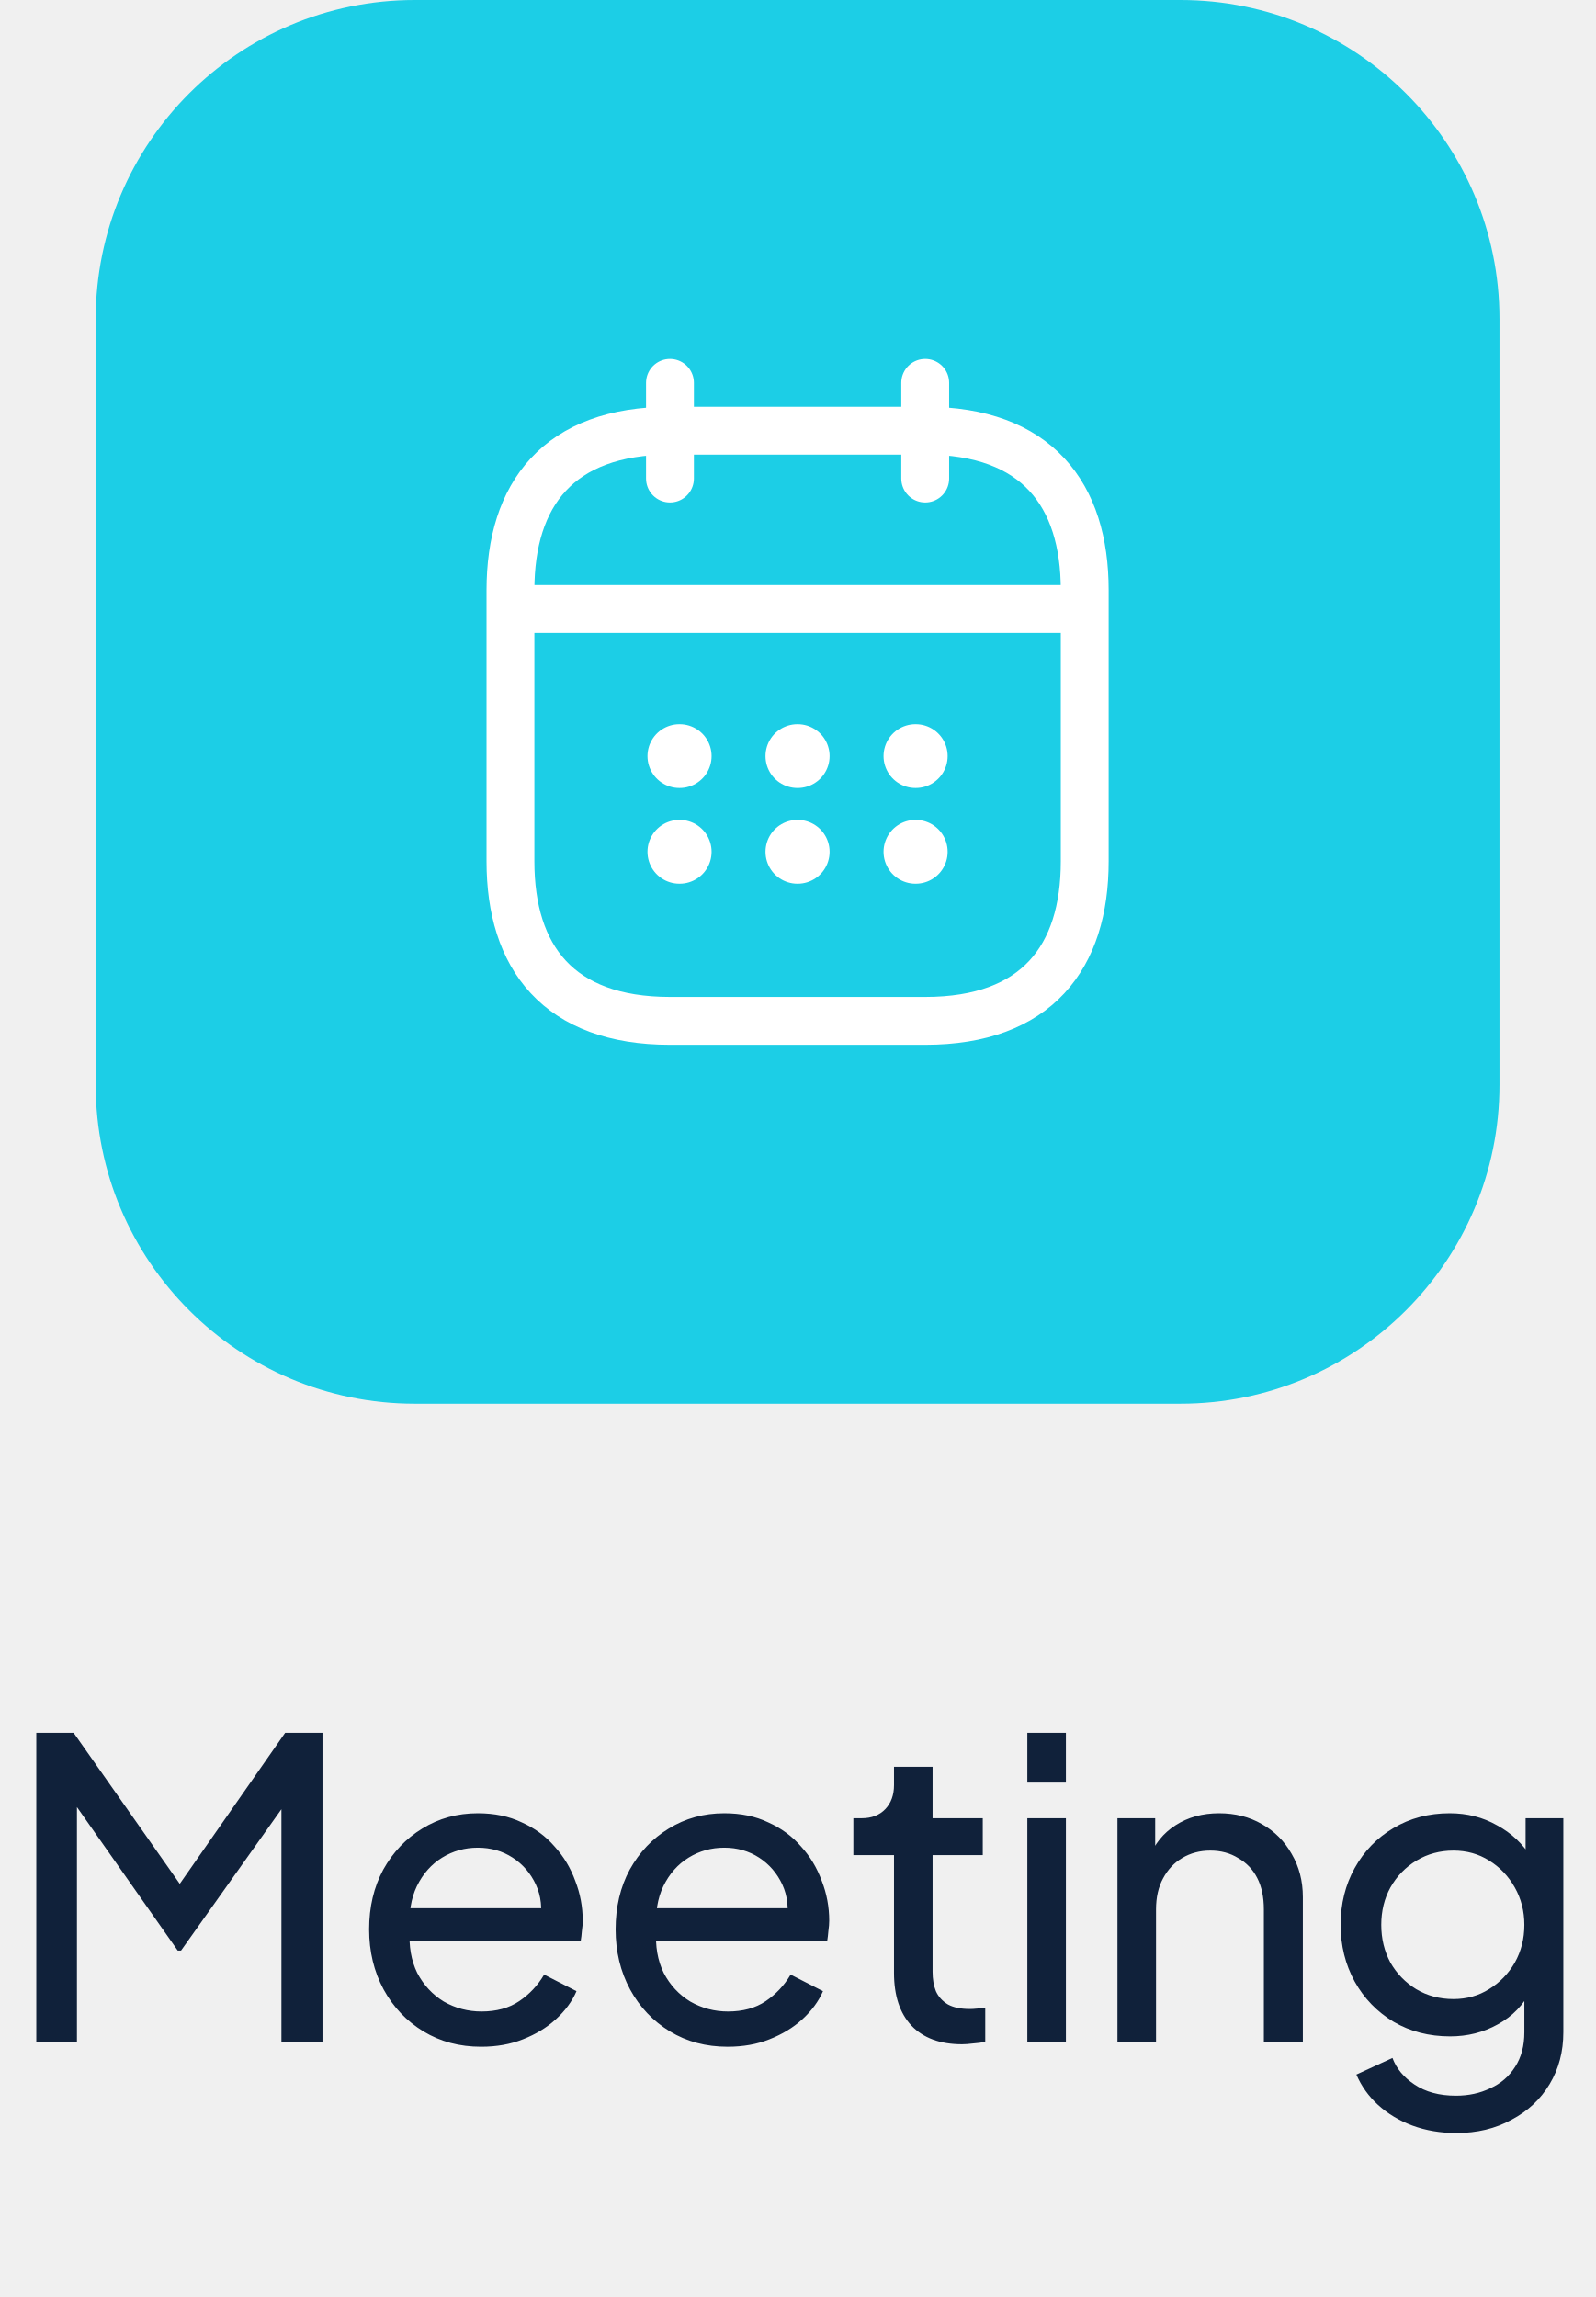
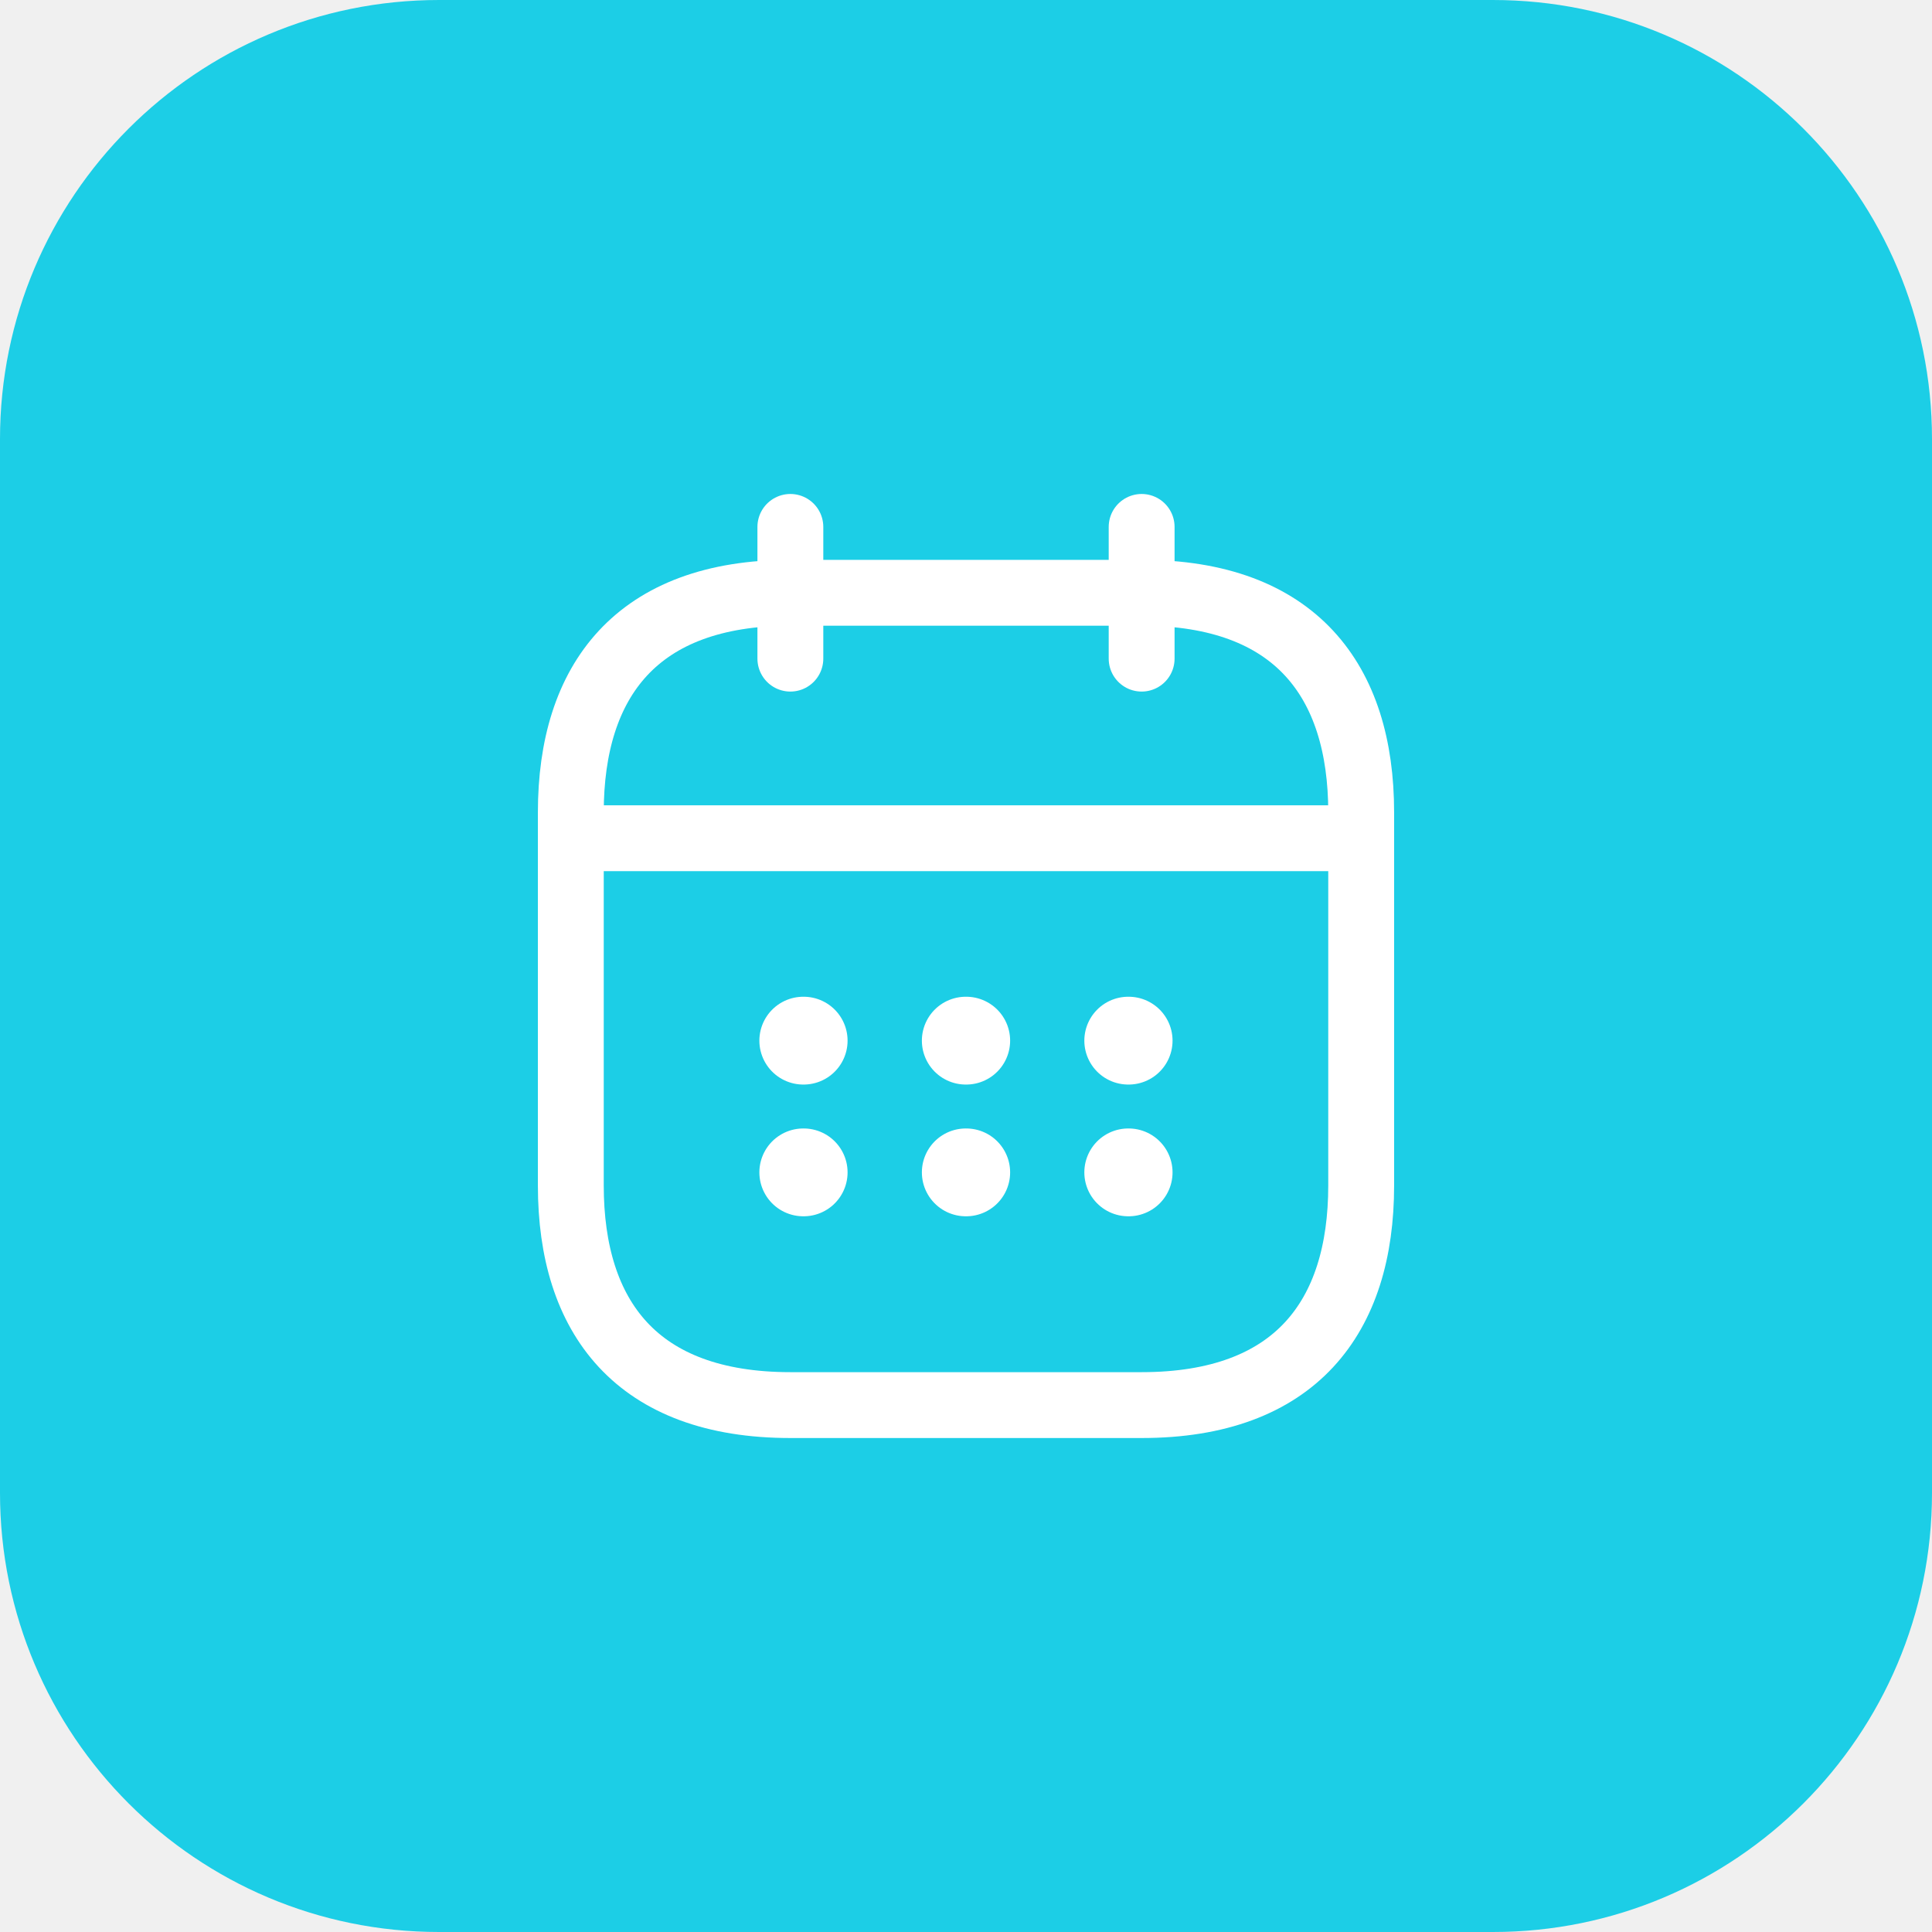
- <svg xmlns="http://www.w3.org/2000/svg" width="50" height="72" viewBox="0 0 50 72" fill="none">
-   <rect x="3" width="44" height="44" rx="10" fill="#1CCEE6" />
-   <path d="M21 12V15" stroke="white" stroke-width="1.5" stroke-miterlimit="10" stroke-linecap="round" stroke-linejoin="round" />
-   <path d="M29 12V15" stroke="white" stroke-width="1.5" stroke-miterlimit="10" stroke-linecap="round" stroke-linejoin="round" />
-   <path d="M16.5 19.09H33.5" stroke="white" stroke-width="1.5" stroke-miterlimit="10" stroke-linecap="round" stroke-linejoin="round" />
-   <path d="M34 18.5V27C34 30 32.5 32 29 32H21C17.5 32 16 30 16 27V18.5C16 15.5 17.5 13.5 21 13.5H29C32.5 13.5 34 15.5 34 18.5Z" stroke="white" stroke-width="1.5" stroke-miterlimit="10" stroke-linecap="round" stroke-linejoin="round" />
-   <path d="M28.694 23.7H28.703" stroke="white" stroke-width="2" stroke-linecap="round" stroke-linejoin="round" />
-   <path d="M28.694 26.7H28.703" stroke="white" stroke-width="2" stroke-linecap="round" stroke-linejoin="round" />
-   <path d="M24.994 23.7H25.003" stroke="white" stroke-width="2" stroke-linecap="round" stroke-linejoin="round" />
-   <path d="M24.994 26.7H25.003" stroke="white" stroke-width="2" stroke-linecap="round" stroke-linejoin="round" />
-   <path d="M21.295 23.7H21.304" stroke="white" stroke-width="2" stroke-linecap="round" stroke-linejoin="round" />
-   <path d="M21.295 26.7H21.304" stroke="white" stroke-width="2" stroke-linecap="round" stroke-linejoin="round" />
-   <path d="M1.138 64V54.315H2.308L5.935 59.476H5.337L8.938 54.315H10.108V64H8.821V55.927L9.276 56.07L5.675 61.14H5.571L2.009 56.07L2.412 55.927V64H1.138ZM15.08 64.156C14.404 64.156 13.802 63.996 13.273 63.675C12.745 63.354 12.329 62.917 12.025 62.362C11.722 61.799 11.57 61.17 11.57 60.477C11.57 59.775 11.718 59.151 12.012 58.605C12.316 58.059 12.723 57.63 13.234 57.318C13.754 56.997 14.335 56.837 14.976 56.837C15.496 56.837 15.956 56.932 16.354 57.123C16.762 57.305 17.104 57.556 17.381 57.877C17.667 58.189 17.884 58.549 18.031 58.956C18.187 59.355 18.265 59.771 18.265 60.204C18.265 60.299 18.257 60.408 18.239 60.529C18.231 60.642 18.218 60.75 18.2 60.854H12.454V59.814H17.498L16.926 60.282C17.004 59.831 16.961 59.428 16.796 59.073C16.632 58.718 16.389 58.436 16.068 58.228C15.748 58.02 15.384 57.916 14.976 57.916C14.569 57.916 14.196 58.02 13.858 58.228C13.52 58.436 13.256 58.735 13.065 59.125C12.883 59.506 12.81 59.961 12.844 60.49C12.81 61.001 12.888 61.452 13.078 61.842C13.278 62.223 13.555 62.522 13.91 62.739C14.274 62.947 14.669 63.051 15.093 63.051C15.561 63.051 15.956 62.943 16.276 62.726C16.597 62.509 16.857 62.232 17.056 61.894L18.07 62.414C17.932 62.735 17.715 63.029 17.42 63.298C17.134 63.558 16.792 63.766 16.393 63.922C16.003 64.078 15.566 64.156 15.08 64.156ZM22.806 64.156C22.13 64.156 21.527 63.996 20.999 63.675C20.47 63.354 20.054 62.917 19.751 62.362C19.447 61.799 19.296 61.17 19.296 60.477C19.296 59.775 19.443 59.151 19.738 58.605C20.041 58.059 20.448 57.63 20.96 57.318C21.48 56.997 22.06 56.837 22.702 56.837C23.222 56.837 23.681 56.932 24.08 57.123C24.487 57.305 24.829 57.556 25.107 57.877C25.393 58.189 25.609 58.549 25.757 58.956C25.913 59.355 25.991 59.771 25.991 60.204C25.991 60.299 25.982 60.408 25.965 60.529C25.956 60.642 25.943 60.75 25.926 60.854H20.18V59.814H25.224L24.652 60.282C24.73 59.831 24.686 59.428 24.522 59.073C24.357 58.718 24.114 58.436 23.794 58.228C23.473 58.02 23.109 57.916 22.702 57.916C22.294 57.916 21.922 58.02 21.584 58.228C21.246 58.436 20.981 58.735 20.791 59.125C20.609 59.506 20.535 59.961 20.57 60.49C20.535 61.001 20.613 61.452 20.804 61.842C21.003 62.223 21.28 62.522 21.636 62.739C22 62.947 22.394 63.051 22.819 63.051C23.287 63.051 23.681 62.943 24.002 62.726C24.322 62.509 24.582 62.232 24.782 61.894L25.796 62.414C25.657 62.735 25.44 63.029 25.146 63.298C24.86 63.558 24.517 63.766 24.119 63.922C23.729 64.078 23.291 64.156 22.806 64.156ZM30.154 64.078C29.469 64.078 28.941 63.883 28.568 63.493C28.204 63.103 28.022 62.553 28.022 61.842V58.15H26.748V56.993H27.008C27.32 56.993 27.567 56.898 27.749 56.707C27.931 56.516 28.022 56.265 28.022 55.953V55.381H29.231V56.993H30.804V58.15H29.231V61.803C29.231 62.037 29.266 62.241 29.335 62.414C29.413 62.587 29.539 62.726 29.712 62.83C29.885 62.925 30.115 62.973 30.401 62.973C30.462 62.973 30.535 62.969 30.622 62.96C30.717 62.951 30.804 62.943 30.882 62.934V64C30.769 64.026 30.644 64.043 30.505 64.052C30.366 64.069 30.249 64.078 30.154 64.078ZM32.201 64V56.993H33.41V64H32.201ZM32.201 55.875V54.315H33.41V55.875H32.201ZM35.026 64V56.993H36.209V58.358L36.014 58.241C36.188 57.799 36.465 57.457 36.846 57.214C37.236 56.963 37.691 56.837 38.211 56.837C38.714 56.837 39.16 56.95 39.55 57.175C39.949 57.4 40.261 57.712 40.486 58.111C40.72 58.51 40.837 58.96 40.837 59.463V64H39.615V59.853C39.615 59.463 39.546 59.134 39.407 58.865C39.269 58.596 39.069 58.388 38.809 58.241C38.558 58.085 38.268 58.007 37.938 58.007C37.609 58.007 37.314 58.085 37.054 58.241C36.803 58.388 36.604 58.601 36.456 58.878C36.309 59.147 36.235 59.472 36.235 59.853V64H35.026ZM45.648 66.86C45.154 66.86 44.695 66.782 44.27 66.626C43.854 66.47 43.495 66.253 43.191 65.976C42.897 65.707 42.671 65.391 42.515 65.027L43.646 64.507C43.768 64.836 43.997 65.114 44.335 65.339C44.682 65.573 45.115 65.69 45.635 65.69C46.034 65.69 46.394 65.612 46.714 65.456C47.044 65.309 47.304 65.083 47.494 64.78C47.685 64.485 47.78 64.126 47.78 63.701V62.128L48.001 62.362C47.759 62.839 47.408 63.203 46.948 63.454C46.498 63.705 45.999 63.831 45.453 63.831C44.795 63.831 44.205 63.679 43.685 63.376C43.165 63.064 42.758 62.644 42.463 62.115C42.169 61.578 42.021 60.984 42.021 60.334C42.021 59.675 42.169 59.082 42.463 58.553C42.758 58.024 43.161 57.608 43.672 57.305C44.192 56.993 44.782 56.837 45.44 56.837C45.986 56.837 46.48 56.963 46.922 57.214C47.373 57.457 47.733 57.795 48.001 58.228L47.819 58.553V56.993H49.002V63.701C49.002 64.308 48.859 64.849 48.573 65.326C48.287 65.803 47.889 66.175 47.377 66.444C46.875 66.721 46.298 66.86 45.648 66.86ZM45.557 62.661C45.973 62.661 46.346 62.557 46.675 62.349C47.013 62.141 47.282 61.864 47.481 61.517C47.681 61.162 47.78 60.767 47.78 60.334C47.78 59.909 47.681 59.519 47.481 59.164C47.282 58.809 47.013 58.527 46.675 58.319C46.346 58.111 45.973 58.007 45.557 58.007C45.133 58.007 44.747 58.111 44.4 58.319C44.054 58.527 43.781 58.809 43.581 59.164C43.391 59.511 43.295 59.901 43.295 60.334C43.295 60.767 43.391 61.162 43.581 61.517C43.781 61.864 44.049 62.141 44.387 62.349C44.734 62.557 45.124 62.661 45.557 62.661Z" fill="#10213A" />
+ <svg xmlns="http://www.w3.org/2000/svg" width="44" height="44" viewBox="0 0 44 44" fill="none">
+   <rect width="44" height="44" rx="10" fill="#1CCEE6" />
+   <path d="M18 12V15" stroke="white" stroke-width="1.5" stroke-miterlimit="10" stroke-linecap="round" stroke-linejoin="round" />
+   <path d="M26 12V15" stroke="white" stroke-width="1.5" stroke-miterlimit="10" stroke-linecap="round" stroke-linejoin="round" />
+   <path d="M13.5 19.09H30.5" stroke="white" stroke-width="1.5" stroke-miterlimit="10" stroke-linecap="round" stroke-linejoin="round" />
+   <path d="M31 18.5V27C31 30 29.5 32 26 32H18C14.5 32 13 30 13 27V18.5C13 15.5 14.5 13.5 18 13.5H26C29.5 13.5 31 15.5 31 18.5Z" stroke="white" stroke-width="1.5" stroke-miterlimit="10" stroke-linecap="round" stroke-linejoin="round" />
+   <path d="M25.695 23.7H25.704" stroke="white" stroke-width="2" stroke-linecap="round" stroke-linejoin="round" />
+   <path d="M25.695 26.7H25.704" stroke="white" stroke-width="2" stroke-linecap="round" stroke-linejoin="round" />
+   <path d="M21.995 23.7H22.005" stroke="white" stroke-width="2" stroke-linecap="round" stroke-linejoin="round" />
+   <path d="M21.995 26.7H22.005" stroke="white" stroke-width="2" stroke-linecap="round" stroke-linejoin="round" />
+   <path d="M18.294 23.7H18.303" stroke="white" stroke-width="2" stroke-linecap="round" stroke-linejoin="round" />
+   <path d="M18.294 26.7H18.303" stroke="white" stroke-width="2" stroke-linecap="round" stroke-linejoin="round" />
</svg>
